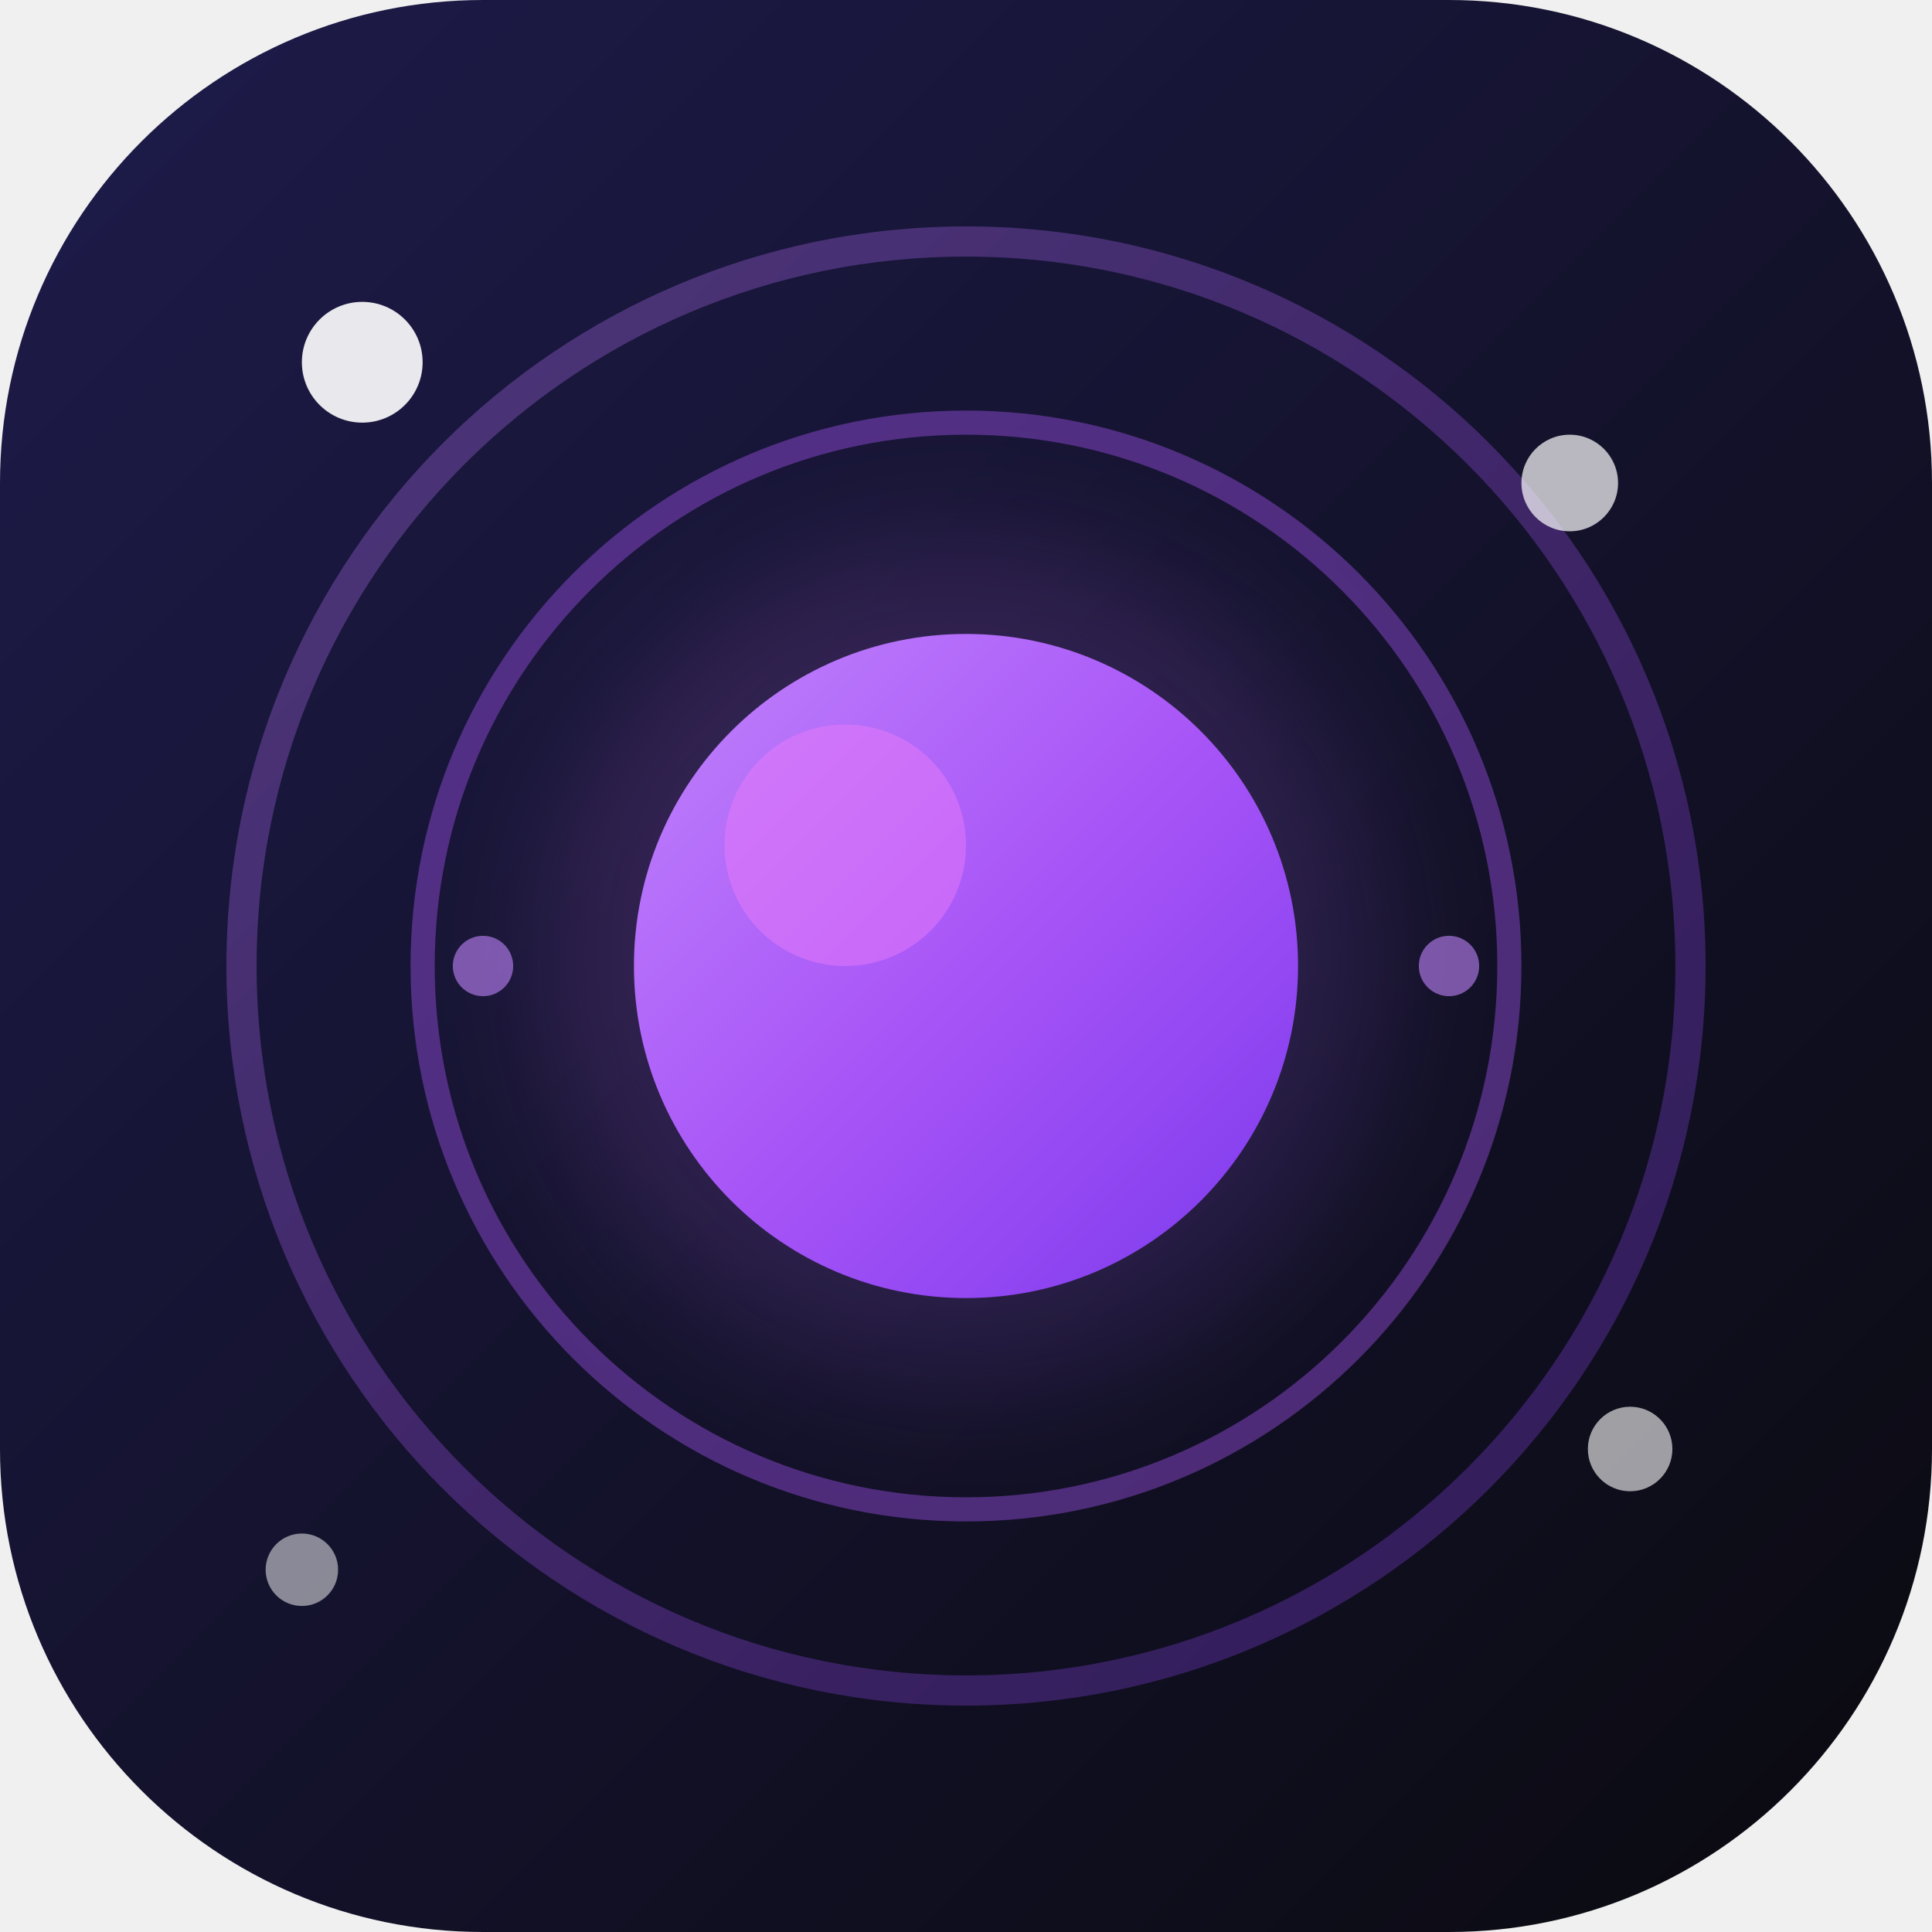
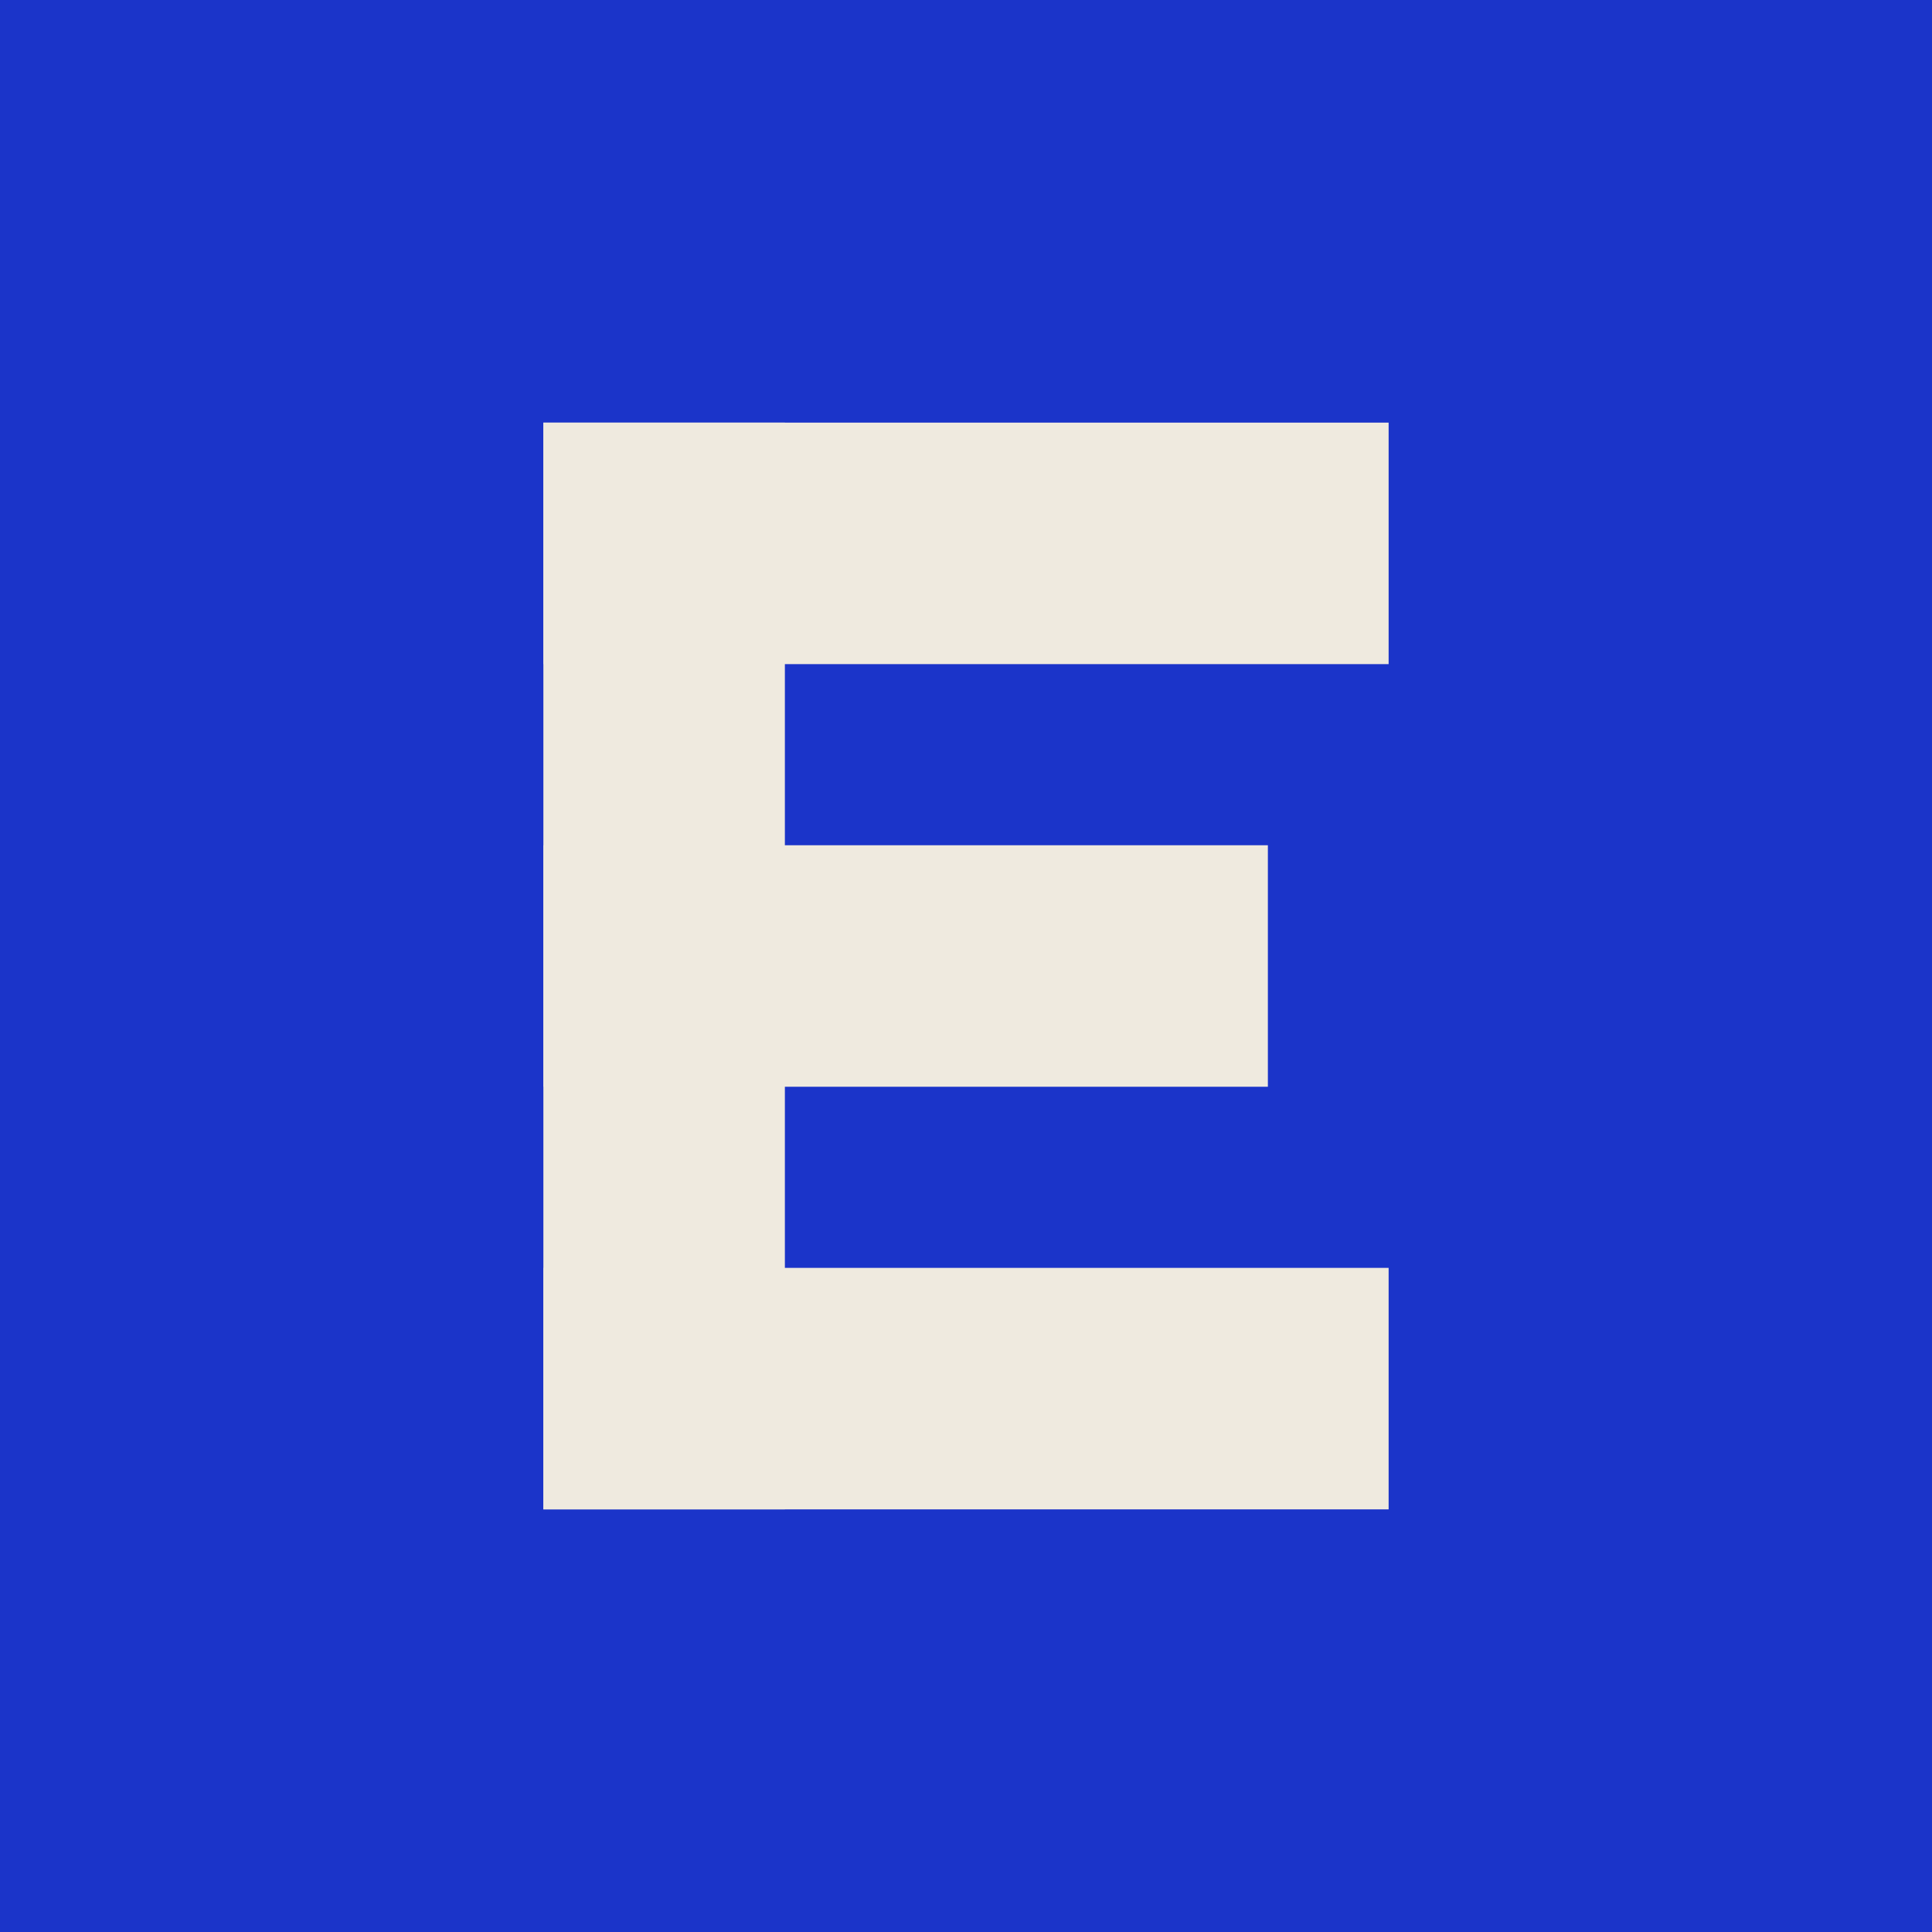
<svg xmlns="http://www.w3.org/2000/svg" viewBox="0 0 32 32">
-   <defs>
-     <linearGradient id="bg" x1="0%" y1="0%" x2="100%" y2="100%">
-       <stop offset="0%" style="stop-color:#1e1b4b" />
-       <stop offset="100%" style="stop-color:#0a0a0f" />
-     </linearGradient>
-     <linearGradient id="star" x1="0%" y1="0%" x2="100%" y2="100%">
-       <stop offset="0%" style="stop-color:#c084fc" />
-       <stop offset="50%" style="stop-color:#a855f7" />
-       <stop offset="100%" style="stop-color:#7c3aed" />
-     </linearGradient>
-     <linearGradient id="glow" x1="0%" y1="0%" x2="100%" y2="100%">
-       <stop offset="0%" style="stop-color:#e879f9" />
-       <stop offset="100%" style="stop-color:#8b5cf6" />
-     </linearGradient>
-     <filter id="blur" x="-50%" y="-50%" width="200%" height="200%">
-       <feGaussianBlur in="SourceGraphic" stdDeviation="1" />
-     </filter>
-   </defs>
-   <rect width="32" height="32" rx="8" fill="url(#bg)" />
-   <circle cx="16" cy="16" r="12" fill="none" stroke="url(#star)" stroke-width="0.5" opacity="0.3" />
-   <circle cx="16" cy="16" r="9" fill="none" stroke="#a855f7" stroke-width="0.4" opacity="0.4" />
-   <circle cx="16" cy="16" r="7" fill="url(#glow)" opacity="0.15" filter="url(#blur)" />
-   <circle cx="16" cy="16" r="5.5" fill="url(#star)" />
-   <circle cx="14" cy="14" r="2" fill="#e879f9" opacity="0.5" />
-   <circle cx="6" cy="6" r="1" fill="#ffffff" opacity="0.9" />
-   <circle cx="26" cy="8" r="0.8" fill="#ffffff" opacity="0.7" />
-   <circle cx="27" cy="24" r="0.7" fill="#ffffff" opacity="0.6" />
-   <circle cx="5" cy="26" r="0.6" fill="#ffffff" opacity="0.5" />
-   <circle cx="8" cy="16" r="0.5" fill="#c084fc" opacity="0.6" />
-   <circle cx="24" cy="16" r="0.5" fill="#c084fc" opacity="0.6" />
+   <rect width="32" height="32" fill="#1b34c9" />
+   <g>
+     <rect x="9" y="7" width="4" height="18" fill="#efeadf" />
+     <rect x="9" y="7" width="14" height="4" fill="#efeadf" />
+     <rect x="9" y="14" width="12" height="4" fill="#efeadf" />
+     <rect x="9" y="21" width="14" height="4" fill="#efeadf" />
+   </g>
</svg>
